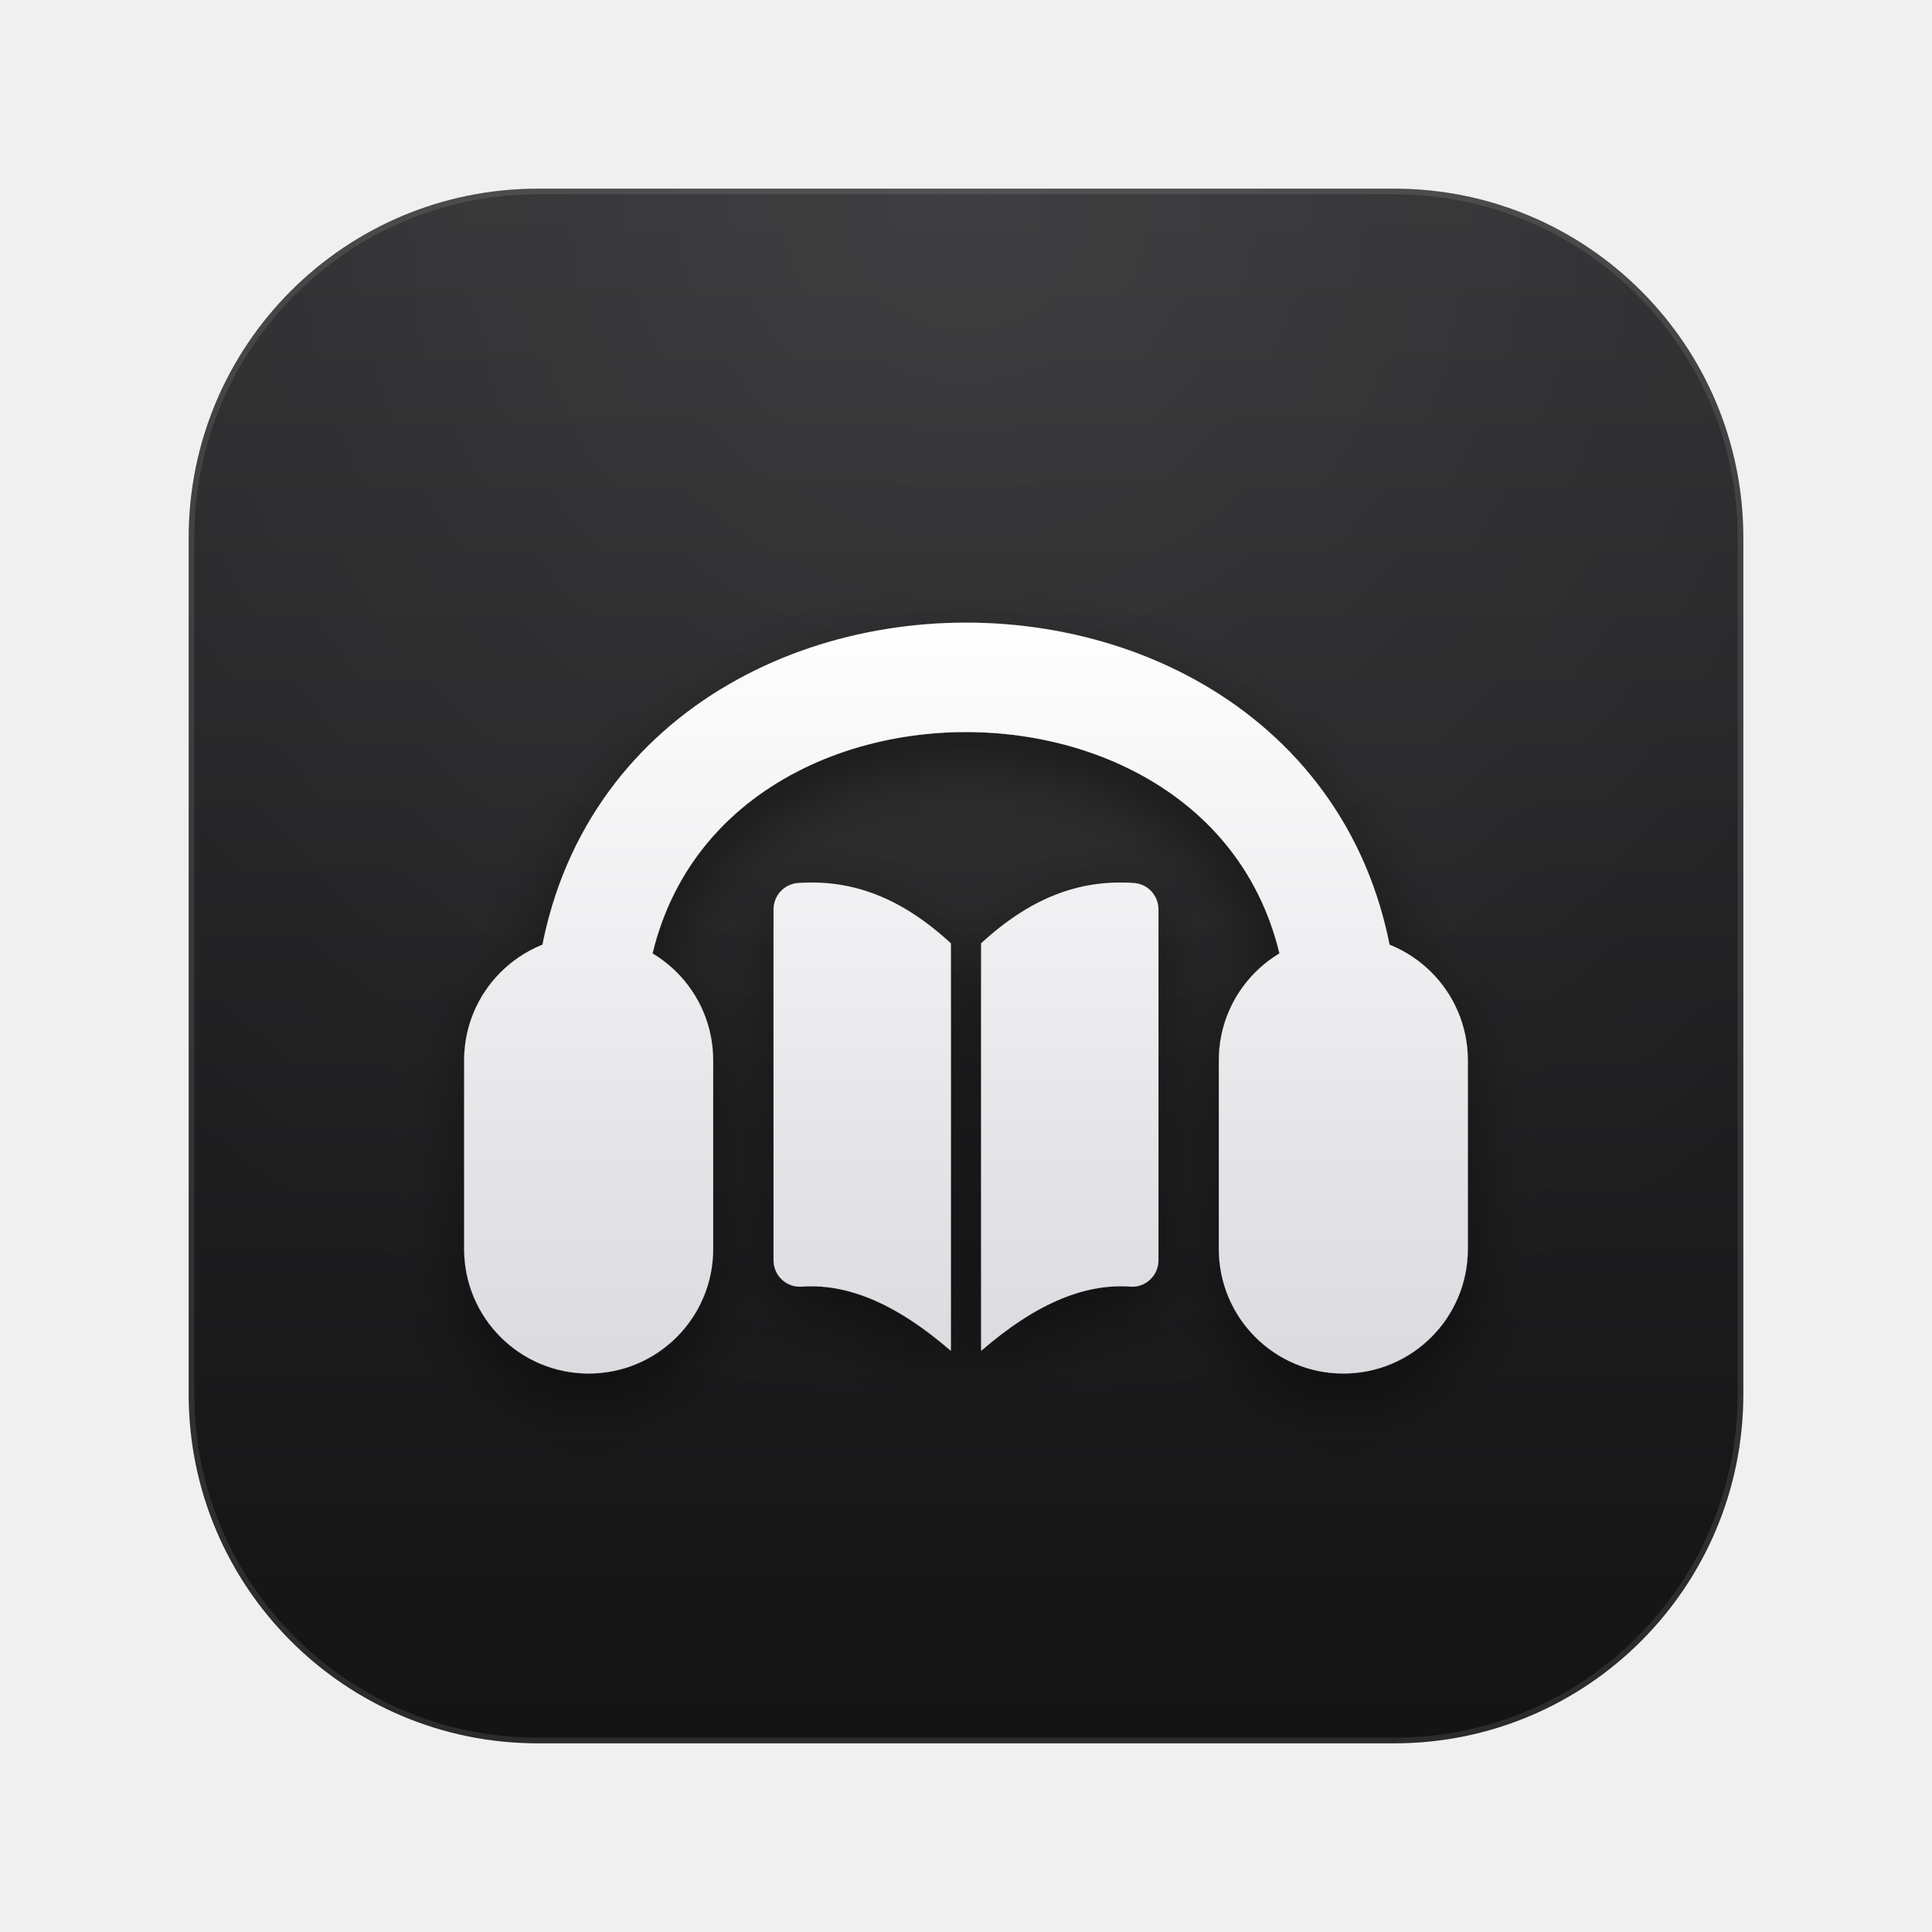
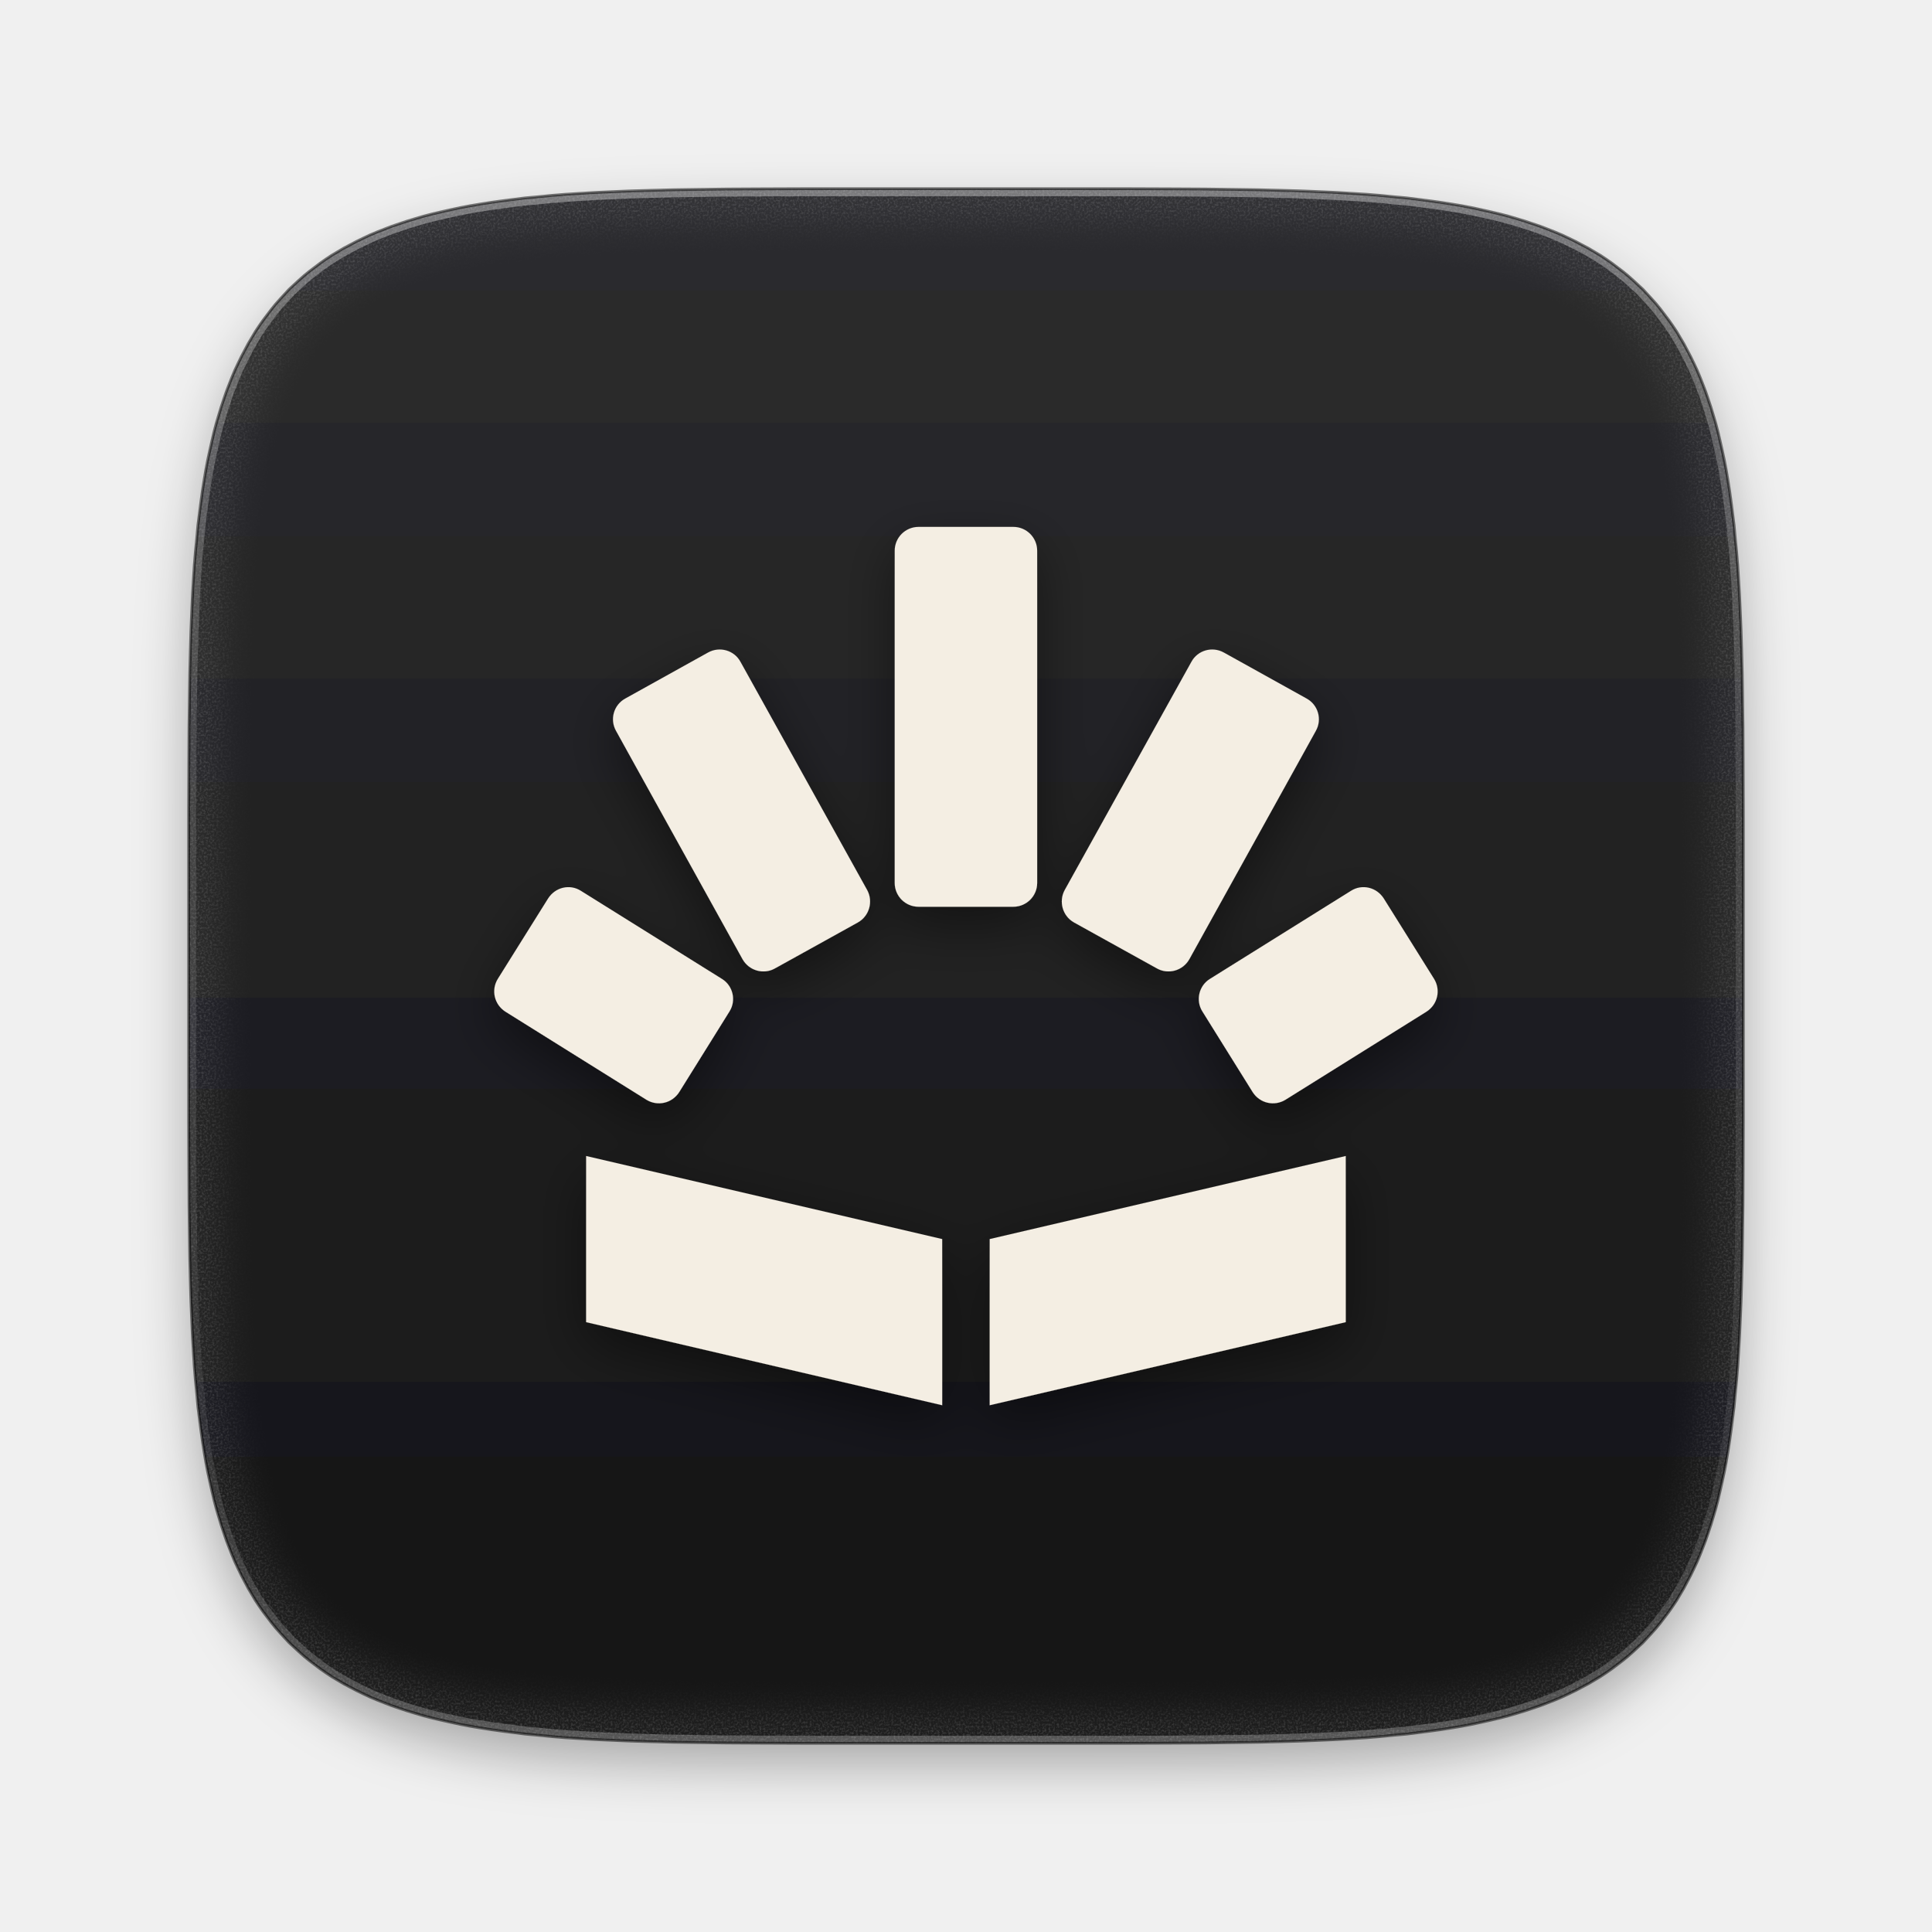
<svg xmlns="http://www.w3.org/2000/svg" viewBox="0 0 1024 1024" width="1024" height="1024">
  <defs>
+     <clipPath id="clip">
+       <path d="M924.0 512.0 L924.0 593.6 L923.9 619.7 L923.8 638.6 L923.6 654.0 L923.4 667.2 L923.1 679.0 L922.8 689.5 L922.4 699.2 L922.0 708.2 L921.5 716.5 L921.0 724.4 L920.4 731.8 L919.7 738.8 L919.1 745.5 L918.3 751.9 L917.5 758.1 L916.7 763.9 L915.8 769.6 L914.9 775.0 L913.9 780.2 L912.8 785.3 L911.7 790.2 L910.6 794.9 L909.4 799.5 L908.1 803.9 L906.8 808.2 L905.4 812.4 L904.0 816.5 L902.5 820.4 L901.0 824.2 L899.4 828.0 L897.7 831.6 L896.0 835.1 L894.2 838.5 L892.4 841.9 L890.5 845.1 L888.6 848.3 L886.6 851.3 L884.5 854.3 L882.3 857.2 L880.1 860.1 L877.9 862.8 L875.5 865.5 L873.1 868.1 L870.7 870.7 L868.1 873.1 L865.5 875.5 L862.8 877.9 L860.1 880.1 L857.2 882.3 L854.3 884.5 L851.3 886.6 L848.3 888.6 L845.1 890.5 L841.9 892.4 L838.5 894.2 L835.1 896.0 L831.6 897.7 L828.0 899.4 L824.2 901.0 L820.4 902.5 L816.5 904.0 L812.4 905.4 L808.2 906.8 L803.9 908.1 L799.5 909.4 L794.9 910.6 L790.2 911.7 L785.3 912.8 L780.2 913.9 L775.0 914.9 L769.6 915.8 L763.9 916.7 L758.1 917.5 L751.9 918.3 L745.5 919.1 L738.8 919.7 L731.8 920.4 L724.4 921.0 L716.5 921.5 L708.2 922.0 L699.2 922.4 L689.5 922.8 L679.0 923.1 L667.2 923.4 L654.0 923.6 L638.6 923.8 L619.7 923.9 L593.6 924.0 L512.0 924.0 L430.4 924.0 L404.3 923.9 L385.4 923.8 L370.0 923.6 L356.8 923.4 L345.0 923.1 L334.5 922.8 L324.8 922.4 L315.8 922.0 L307.5 921.5 L299.6 921.0 L292.2 920.4 L285.2 919.7 L278.5 919.1 L272.1 918.3 L265.9 917.5 L260.1 916.7 L254.4 915.8 L249.0 914.9 L243.8 913.9 L238.7 912.8 L233.8 911.7 L229.1 910.6 L224.5 909.4 L220.1 908.1 L215.8 906.8 L211.6 905.4 L207.5 904.0 L203.6 902.5 L199.8 901.0 L196.0 899.4 L192.4 897.7 L188.9 896.0 L185.5 894.2 L182.1 892.4 L178.9 890.5 L175.7 888.6 L172.7 886.6 L169.7 884.5 L166.8 882.3 L163.9 880.1 L161.2 877.9 L158.5 875.5 L155.9 873.1 L153.3 870.7 L150.9 868.1 L148.5 865.5 L146.1 862.8 L143.9 860.1 L141.7 857.2 L139.5 854.3 L137.4 851.3 L135.4 848.3 L133.5 845.1 L131.6 841.9 L129.8 838.5 L128.0 835.1 L126.3 831.6 L124.6 828.0 L123.0 824.2 L121.5 820.4 L120.0 816.5 L118.6 812.4 L117.2 808.2 L115.9 803.9 L114.6 799.5 L113.4 794.9 L112.3 790.2 L111.2 785.3 L110.1 780.2 L109.1 775.0 L108.2 769.6 L107.3 763.9 L106.5 758.1 L105.7 751.9 L104.9 745.5 L104.3 738.8 L103.6 731.8 L103.0 724.4 L102.5 716.5 L102.0 708.2 L101.6 699.2 L101.2 689.5 L100.9 679.0 L100.6 667.2 L100.4 654.0 L100.2 638.6 L100.1 619.7 L100.0 593.6 L100.0 512.0 L100.0 430.4 L100.1 404.3 L100.2 385.4 L100.4 370.0 L100.6 356.8 L100.9 345.0 L101.2 334.5 L101.6 324.8 L102.0 315.8 L102.5 307.5 L103.0 299.6 L103.6 292.2 L104.3 285.2 L104.9 278.5 L105.7 272.1 L106.5 265.9 L107.3 260.1 L108.2 254.4 L109.1 249.0 L110.1 243.8 L111.2 238.7 L112.3 233.8 L113.4 229.1 L114.6 224.5 L115.9 220.1 L117.2 215.8 L118.6 211.6 L120.0 207.5 L121.5 203.6 L123.0 199.8 L124.6 196.0 L126.3 192.4 L128.0 188.9 L129.8 185.5 L131.6 182.1 L133.5 178.9 L135.4 175.7 L137.4 172.7 L139.5 169.7 L141.7 166.8 L143.9 163.9 L146.1 161.2 L148.5 158.5 L150.9 155.9 L153.3 153.3 L155.9 150.9 L158.5 148.5 L161.2 146.1 L163.9 143.9 L166.8 141.7 L169.7 139.5 L172.7 137.4 L175.7 135.4 L178.9 133.5 L182.1 131.6 L185.5 129.8 L188.9 128.0 L192.4 126.3 L196.0 124.6 L199.8 123.0 L203.6 121.5 L207.5 120.0 L211.6 118.6 L215.8 117.2 L220.1 115.9 L224.5 114.6 L229.1 113.4 L233.8 112.3 L238.7 111.2 L243.8 110.1 L249.0 109.1 L254.4 108.2 L260.1 107.3 L265.9 106.5 L272.1 105.7 L278.5 104.9 L285.2 104.3 L292.2 103.6 L299.6 103.0 L307.5 102.5 L315.8 102.0 L324.8 101.6 L334.5 101.2 L345.0 100.9 L356.8 100.6 L370.0 100.4 L385.4 100.2 L404.3 100.1 L430.4 100.0 L512.0 100.0 L593.6 100.0 L619.7 100.1 L638.6 100.2 L654.0 100.4 L667.2 100.6 L679.0 100.9 L689.5 101.2 L699.2 101.6 L708.2 102.0 L716.5 102.5 L724.4 103.0 L731.8 103.6 L738.8 104.3 L745.5 104.9 L751.9 105.7 L758.1 106.5 L763.9 107.3 L769.6 108.2 L775.0 109.1 L780.2 110.1 L785.3 111.2 L790.2 112.3 L794.9 113.4 L799.5 114.6 L803.9 115.9 L808.2 117.2 L812.4 118.6 L816.5 120.0 L820.4 121.5 L824.2 123.0 L828.0 124.6 L831.6 126.3 L835.1 128.0 L838.5 129.8 L841.9 131.6 L845.1 133.5 L848.3 135.4 L851.3 137.4 L854.3 139.5 L857.2 141.7 L860.1 143.9 L862.8 146.1 L865.5 148.5 L868.1 150.9 L870.7 153.3 L873.1 155.9 L875.5 158.5 L877.9 161.2 L880.1 163.9 L882.3 166.8 L884.5 169.7 L886.6 172.7 L888.6 175.7 L890.5 178.9 L892.4 182.1 L894.2 185.5 L896.0 188.9 L897.7 192.4 L899.4 196.0 L901.0 199.8 L902.5 203.6 L904.0 207.5 L905.4 211.6 L906.8 215.8 L908.1 220.1 L909.4 224.5 L910.6 229.1 L911.7 233.8 L912.8 238.7 L913.9 243.8 L914.9 249.0 L915.8 254.4 L916.7 260.1 L917.5 265.9 L918.3 272.1 L919.1 278.5 L919.7 285.2 L920.4 292.2 L921.0 299.6 L921.5 307.5 L922.0 315.8 L922.4 324.8 L922.8 334.5 L923.1 345.0 L923.4 356.8 L923.6 370.0 L923.8 385.4 L923.9 404.3 L924.0 430.4Z" />
+     </clipPath>
    <linearGradient id="bg" x1="0" y1="0" x2="0" y2="1">
      <stop offset="0" stop-color="#2C2C2E" />
      <stop offset="1" stop-color="#141415" />
    </linearGradient>
-     <radialGradient id="glow" cx=".5" cy="0" r=".8">
-       <stop offset="0" stop-color="#fff" stop-opacity=".09" />
+     <radialGradient id="sheen" cx=".5" cy="-.05" r=".75">
+       <stop offset="0" stop-color="#fff" stop-opacity="0.22" />
+       <stop offset=".6" stop-color="#fff" stop-opacity="0.055" />
      <stop offset="1" stop-color="#fff" stop-opacity="0" />
    </radialGradient>
-   </defs>
-   <rect x="100" y="100" width="824" height="824" rx="185" fill="url(#bg)" />
-   <rect x="100" y="100" width="824" height="824" rx="185" fill="url(#glow)" />
-   <rect x="101.5" y="101.5" width="821" height="821" rx="183.5" fill="none" stroke="rgba(255,255,255,.10)" stroke-width="3" />
-   <defs>
-     <linearGradient id="ink" gradientUnits="userSpaceOnUse" x1="0" y1="320" x2="0" y2="730">
+     <linearGradient id="rim" x1="0" y1="0" x2="0" y2="1">
+       <stop offset="0" stop-color="#fff" stop-opacity="0.35" />
+       <stop offset=".35" stop-color="#fff" stop-opacity="0.12" />
+       <stop offset=".8" stop-color="#fff" stop-opacity="0.072" />
+       <stop offset="1" stop-color="#fff" stop-opacity="0.24" />
+     </linearGradient>
+     <linearGradient id="glyph" gradientUnits="userSpaceOnUse" x1="0" y1="279" x2="0" y2="745">
      <stop offset="0" stop-color="#FFFFFF" />
-       <stop offset="1" stop-color="#DADADF" />
+       <stop offset="1" stop-color="#F4EEE3" />
    </linearGradient>
-     <filter id="sh" x="-20%" y="-20%" width="140%" height="140%">
-       <feDropShadow dx="0" dy="14" stdDeviation="18" flood-color="#000" flood-opacity=".45" />
+     <filter id="soft" filterUnits="userSpaceOnUse" x="0" y="0" width="1024" height="1024">
+       <feGaussianBlur stdDeviation="8" />
+     </filter>
+     <mask id="edge" maskUnits="userSpaceOnUse" x="0" y="0" width="1024" height="1024">
+       <path d="M924.0 512.0 L924.0 593.6 L923.9 619.7 L923.8 638.6 L923.6 654.0 L923.4 667.2 L923.1 679.0 L922.8 689.5 L922.4 699.2 L922.0 708.2 L921.5 716.5 L921.0 724.4 L920.4 731.8 L919.7 738.8 L919.1 745.5 L918.3 751.9 L917.5 758.1 L916.7 763.9 L915.8 769.6 L914.9 775.0 L913.9 780.2 L912.8 785.3 L911.7 790.2 L910.6 794.9 L909.4 799.5 L908.1 803.9 L906.8 808.2 L905.4 812.4 L904.0 816.5 L902.5 820.4 L901.0 824.2 L899.4 828.0 L897.7 831.6 L896.0 835.1 L894.2 838.5 L892.4 841.9 L890.5 845.1 L888.6 848.3 L886.6 851.3 L884.5 854.3 L882.3 857.2 L880.1 860.1 L877.9 862.8 L875.5 865.5 L873.1 868.1 L870.7 870.7 L868.1 873.1 L865.5 875.5 L862.8 877.9 L860.1 880.1 L857.2 882.3 L854.3 884.5 L851.3 886.6 L848.3 888.6 L845.1 890.5 L841.9 892.4 L838.5 894.2 L835.1 896.0 L831.6 897.7 L828.0 899.4 L824.2 901.0 L820.4 902.5 L816.5 904.0 L812.4 905.4 L808.2 906.8 L803.9 908.1 L799.5 909.4 L794.9 910.6 L790.2 911.7 L785.3 912.8 L780.2 913.9 L775.0 914.9 L769.6 915.8 L763.9 916.7 L758.1 917.5 L751.9 918.3 L745.5 919.1 L738.8 919.7 L731.8 920.4 L724.4 921.0 L716.5 921.5 L708.2 922.0 L699.2 922.4 L689.5 922.8 L679.0 923.1 L667.2 923.4 L654.0 923.6 L638.6 923.8 L619.7 923.9 L593.6 924.0 L512.0 924.0 L430.4 924.0 L404.3 923.9 L385.4 923.8 L370.0 923.6 L356.8 923.4 L345.0 923.1 L334.5 922.8 L324.8 922.4 L315.8 922.0 L307.5 921.5 L299.6 921.0 L292.2 920.4 L285.2 919.7 L278.5 919.1 L272.1 918.3 L265.9 917.5 L260.1 916.7 L254.4 915.8 L249.0 914.9 L243.8 913.9 L238.7 912.8 L233.8 911.7 L229.1 910.6 L224.5 909.4 L220.1 908.1 L215.8 906.8 L211.6 905.4 L207.5 904.0 L203.6 902.5 L199.8 901.0 L196.0 899.4 L192.4 897.7 L188.9 896.0 L185.5 894.2 L182.1 892.4 L178.9 890.5 L175.7 888.6 L172.7 886.6 L169.7 884.5 L166.8 882.3 L163.9 880.1 L161.2 877.9 L158.5 875.5 L155.9 873.1 L153.3 870.7 L150.9 868.1 L148.5 865.5 L146.1 862.8 L143.9 860.1 L141.7 857.2 L139.5 854.3 L137.4 851.3 L135.4 848.3 L133.5 845.1 L131.6 841.9 L129.8 838.5 L128.0 835.1 L126.3 831.6 L124.6 828.0 L123.0 824.2 L121.5 820.4 L120.0 816.5 L118.6 812.4 L117.2 808.2 L115.9 803.9 L114.6 799.5 L113.4 794.9 L112.3 790.2 L111.2 785.3 L110.1 780.2 L109.1 775.0 L108.2 769.6 L107.3 763.9 L106.5 758.1 L105.7 751.9 L104.9 745.5 L104.3 738.8 L103.6 731.8 L103.0 724.4 L102.5 716.5 L102.0 708.2 L101.6 699.2 L101.2 689.5 L100.9 679.0 L100.6 667.2 L100.4 654.0 L100.2 638.6 L100.1 619.7 L100.0 593.6 L100.0 512.0 L100.0 430.4 L100.1 404.3 L100.2 385.4 L100.4 370.0 L100.6 356.8 L100.9 345.0 L101.2 334.5 L101.6 324.8 L102.0 315.8 L102.5 307.5 L103.0 299.6 L103.6 292.2 L104.3 285.2 L104.9 278.5 L105.7 272.1 L106.5 265.9 L107.3 260.1 L108.2 254.4 L109.1 249.0 L110.1 243.8 L111.2 238.7 L112.3 233.8 L113.4 229.1 L114.6 224.5 L115.9 220.1 L117.2 215.8 L118.6 211.6 L120.0 207.5 L121.5 203.6 L123.0 199.8 L124.6 196.0 L126.3 192.4 L128.0 188.9 L129.8 185.5 L131.6 182.1 L133.5 178.9 L135.4 175.7 L137.4 172.7 L139.5 169.7 L141.7 166.8 L143.9 163.9 L146.1 161.2 L148.5 158.5 L150.9 155.9 L153.3 153.3 L155.9 150.9 L158.5 148.5 L161.2 146.1 L163.9 143.9 L166.8 141.7 L169.7 139.5 L172.7 137.4 L175.7 135.4 L178.9 133.5 L182.1 131.6 L185.5 129.8 L188.9 128.0 L192.4 126.3 L196.0 124.6 L199.8 123.0 L203.6 121.5 L207.5 120.0 L211.6 118.6 L215.8 117.2 L220.1 115.9 L224.5 114.6 L229.1 113.4 L233.8 112.3 L238.7 111.2 L243.8 110.1 L249.0 109.1 L254.4 108.2 L260.1 107.3 L265.9 106.5 L272.1 105.7 L278.5 104.9 L285.2 104.3 L292.2 103.6 L299.6 103.0 L307.5 102.5 L315.8 102.0 L324.8 101.6 L334.5 101.2 L345.0 100.9 L356.8 100.6 L370.0 100.4 L385.4 100.2 L404.3 100.1 L430.4 100.0 L512.0 100.0 L593.6 100.0 L619.7 100.1 L638.6 100.2 L654.0 100.4 L667.2 100.6 L679.0 100.9 L689.5 101.2 L699.2 101.6 L708.2 102.0 L716.5 102.5 L724.4 103.0 L731.8 103.6 L738.8 104.3 L745.5 104.9 L751.9 105.7 L758.1 106.5 L763.9 107.3 L769.6 108.2 L775.0 109.1 L780.2 110.1 L785.3 111.2 L790.2 112.3 L794.9 113.4 L799.5 114.6 L803.9 115.9 L808.2 117.2 L812.4 118.6 L816.5 120.0 L820.4 121.5 L824.2 123.0 L828.0 124.6 L831.6 126.3 L835.1 128.0 L838.5 129.8 L841.9 131.6 L845.1 133.5 L848.3 135.4 L851.3 137.4 L854.3 139.5 L857.2 141.7 L860.1 143.9 L862.8 146.1 L865.5 148.5 L868.1 150.9 L870.7 153.3 L873.1 155.9 L875.5 158.5 L877.9 161.2 L880.1 163.9 L882.3 166.8 L884.5 169.7 L886.6 172.7 L888.6 175.7 L890.5 178.9 L892.4 182.1 L894.2 185.5 L896.0 188.9 L897.7 192.4 L899.4 196.0 L901.0 199.8 L902.5 203.6 L904.0 207.5 L905.4 211.6 L906.8 215.8 L908.1 220.1 L909.4 224.5 L910.6 229.1 L911.7 233.8 L912.8 238.7 L913.9 243.8 L914.9 249.0 L915.8 254.4 L916.7 260.1 L917.5 265.9 L918.3 272.1 L919.1 278.5 L919.7 285.2 L920.4 292.2 L921.0 299.6 L921.5 307.5 L922.0 315.8 L922.4 324.8 L922.8 334.5 L923.1 345.0 L923.4 356.8 L923.6 370.0 L923.8 385.4 L923.9 404.3 L924.0 430.4Z" fill="none" stroke="#fff" stroke-width="34" filter="url(#soft)" />
+     </mask>
+     <filter id="tile" filterUnits="userSpaceOnUse" x="0" y="0" width="1024" height="1024">
+       <feDropShadow dx="0" dy="12" stdDeviation="14" flood-color="#000" flood-opacity=".3" />
+     </filter>
+     <filter id="grain" filterUnits="userSpaceOnUse" x="0" y="0" width="1024" height="1024">
+       <feTurbulence type="fractalNoise" baseFrequency=".9" numOctaves="2" seed="7" />
+       <feColorMatrix type="matrix" values="0 0 0 0 1  0 0 0 0 1  0 0 0 0 1  0 0 0 0.36 -0.15" />
+     </filter>
+     <filter id="flat" filterUnits="userSpaceOnUse" x="0" y="0" width="1024" height="1024">
+       <feDropShadow dx="0" dy="10" stdDeviation="14" flood-color="#000" flood-opacity="0.44" />
+     </filter>
+     <filter id="emboss" filterUnits="userSpaceOnUse" x="0" y="0" width="1024" height="1024">
+       <feGaussianBlur in="SourceAlpha" stdDeviation="16" result="b1" />
+       <feOffset in="b1" dy="14" result="o1" />
+       <feFlood flood-color="#000" flood-opacity="0.55" />
+       <feComposite in2="o1" operator="in" result="drop" />
+       <feOffset in="SourceAlpha" dy="3" result="o2" />
+       <feComposite in="SourceAlpha" in2="o2" operator="out" result="edge" />
+       <feFlood flood-color="#fff" flood-opacity="0.9" />
+       <feComposite in2="edge" operator="in" result="hl" />
+       <feMerge>
+         <feMergeNode in="drop" />
+         <feMergeNode in="SourceGraphic" />
+         <feMergeNode in="hl" />
+       </feMerge>
    </filter>
  </defs>
-   <g filter="url(#sh)">
-     <path d="M312 548 C312 296 712 296 712 548" fill="none" stroke="url(#ink)" stroke-width="58" stroke-linecap="round" />
-     <rect x="246" y="496" width="132" height="232" rx="66" fill="url(#ink)" />
-     <rect x="646" y="496" width="132" height="232" rx="66" fill="url(#ink)" />
-     <path d="M504 716 C474 690 448 680 424 682 a14 14 0 0 1 -14 -14 L410 482 a14 14 0 0 1 13 -14 C452 466 478 476 504 500 Z" fill="url(#ink)" />
-     <path d="M520 716 C550 690 576 680 600 682 a14 14 0 0 0 14 -14 L614 482 a14 14 0 0 0 -13 -14 C572 466 546 476 520 500 Z" fill="url(#ink)" />
+   <path d="M924.0 512.0 L924.0 593.6 L923.9 619.7 L923.8 638.6 L923.6 654.0 L923.4 667.2 L923.1 679.0 L922.8 689.5 L922.4 699.2 L922.0 708.2 L921.5 716.5 L921.0 724.4 L920.4 731.8 L919.7 738.8 L919.1 745.5 L918.3 751.9 L917.5 758.1 L916.7 763.9 L915.8 769.6 L914.9 775.0 L913.9 780.2 L912.8 785.3 L911.7 790.2 L910.6 794.9 L909.4 799.5 L908.1 803.9 L906.8 808.2 L905.4 812.4 L904.0 816.5 L902.5 820.4 L901.0 824.2 L899.4 828.0 L897.7 831.6 L896.0 835.1 L894.2 838.5 L892.4 841.9 L890.5 845.1 L888.6 848.3 L886.6 851.3 L884.5 854.3 L882.3 857.2 L880.1 860.1 L877.9 862.8 L875.5 865.5 L873.1 868.1 L870.7 870.7 L868.1 873.1 L865.5 875.5 L862.8 877.9 L860.1 880.1 L857.2 882.3 L854.3 884.5 L851.3 886.6 L848.3 888.6 L845.1 890.5 L841.9 892.4 L838.5 894.2 L835.1 896.0 L831.6 897.7 L828.0 899.4 L824.2 901.0 L820.4 902.5 L816.5 904.0 L812.4 905.4 L808.2 906.8 L803.9 908.1 L799.5 909.4 L794.9 910.6 L790.2 911.7 L785.3 912.8 L780.2 913.9 L775.0 914.9 L769.6 915.8 L763.9 916.7 L758.1 917.5 L751.9 918.3 L745.5 919.1 L738.8 919.7 L731.8 920.4 L724.4 921.0 L716.5 921.5 L708.2 922.0 L699.2 922.4 L689.5 922.8 L679.0 923.1 L667.2 923.4 L654.0 923.6 L638.6 923.8 L619.7 923.9 L593.6 924.0 L512.0 924.0 L430.4 924.0 L404.3 923.9 L385.4 923.8 L370.0 923.6 L356.8 923.4 L345.0 923.1 L334.5 922.8 L324.8 922.4 L315.8 922.0 L307.5 921.5 L299.6 921.0 L292.2 920.4 L285.2 919.7 L278.5 919.1 L272.1 918.3 L265.9 917.5 L260.1 916.7 L254.4 915.8 L249.0 914.9 L243.8 913.9 L238.7 912.8 L233.8 911.7 L229.1 910.6 L224.5 909.4 L220.1 908.1 L215.8 906.8 L211.6 905.4 L207.5 904.0 L203.6 902.5 L199.8 901.0 L196.0 899.4 L192.4 897.7 L188.9 896.0 L185.5 894.2 L182.1 892.4 L178.9 890.5 L175.7 888.6 L172.7 886.6 L169.7 884.5 L166.8 882.3 L163.9 880.1 L161.2 877.9 L158.5 875.5 L155.9 873.1 L153.3 870.7 L150.9 868.1 L148.5 865.5 L146.1 862.8 L143.9 860.1 L141.7 857.2 L139.5 854.3 L137.4 851.3 L135.4 848.3 L133.5 845.1 L131.6 841.9 L129.8 838.5 L128.0 835.1 L126.3 831.6 L124.6 828.0 L123.0 824.2 L121.5 820.4 L120.0 816.5 L118.6 812.4 L117.2 808.2 L115.9 803.9 L114.6 799.5 L113.4 794.9 L112.3 790.2 L111.2 785.3 L110.1 780.2 L109.1 775.0 L108.2 769.6 L107.3 763.9 L106.5 758.1 L105.7 751.9 L104.9 745.5 L104.3 738.8 L103.6 731.8 L103.0 724.4 L102.5 716.5 L102.0 708.2 L101.6 699.2 L101.2 689.5 L100.9 679.0 L100.6 667.2 L100.4 654.0 L100.2 638.6 L100.1 619.7 L100.0 593.6 L100.0 512.0 L100.0 430.4 L100.1 404.3 L100.2 385.4 L100.4 370.0 L100.6 356.8 L100.9 345.0 L101.2 334.5 L101.6 324.8 L102.0 315.8 L102.5 307.5 L103.0 299.6 L103.6 292.2 L104.3 285.2 L104.9 278.5 L105.7 272.1 L106.5 265.9 L107.3 260.1 L108.2 254.4 L109.1 249.0 L110.1 243.8 L111.2 238.7 L112.3 233.8 L113.4 229.1 L114.6 224.5 L115.9 220.1 L117.2 215.8 L118.6 211.6 L120.0 207.5 L121.5 203.6 L123.0 199.8 L124.6 196.0 L126.3 192.4 L128.0 188.9 L129.8 185.5 L131.6 182.1 L133.5 178.9 L135.4 175.7 L137.4 172.7 L139.5 169.7 L141.7 166.8 L143.9 163.9 L146.1 161.2 L148.5 158.5 L150.9 155.9 L153.3 153.3 L155.9 150.9 L158.5 148.5 L161.2 146.1 L163.9 143.9 L166.8 141.7 L169.7 139.5 L172.7 137.4 L175.7 135.4 L178.9 133.5 L182.1 131.6 L185.5 129.8 L188.9 128.0 L192.4 126.3 L196.0 124.6 L199.8 123.0 L203.6 121.5 L207.5 120.0 L211.6 118.6 L215.8 117.2 L220.1 115.9 L224.5 114.6 L229.1 113.4 L233.8 112.3 L238.7 111.2 L243.8 110.1 L249.0 109.1 L254.4 108.2 L260.1 107.3 L265.9 106.5 L272.1 105.7 L278.5 104.9 L285.2 104.3 L292.2 103.6 L299.6 103.0 L307.5 102.5 L315.8 102.0 L324.8 101.6 L334.5 101.2 L345.0 100.9 L356.8 100.6 L370.0 100.4 L385.4 100.2 L404.3 100.1 L430.4 100.0 L512.0 100.0 L593.6 100.0 L619.7 100.1 L638.6 100.2 L654.0 100.4 L667.2 100.6 L679.0 100.9 L689.5 101.2 L699.2 101.6 L708.2 102.0 L716.5 102.5 L724.4 103.0 L731.8 103.6 L738.8 104.3 L745.5 104.9 L751.9 105.7 L758.1 106.5 L763.9 107.3 L769.6 108.2 L775.0 109.1 L780.2 110.1 L785.3 111.2 L790.2 112.3 L794.9 113.4 L799.5 114.6 L803.9 115.9 L808.2 117.2 L812.4 118.6 L816.5 120.0 L820.4 121.5 L824.2 123.0 L828.0 124.6 L831.6 126.3 L835.1 128.0 L838.5 129.8 L841.9 131.6 L845.1 133.5 L848.3 135.4 L851.3 137.4 L854.3 139.5 L857.2 141.7 L860.1 143.9 L862.8 146.1 L865.5 148.5 L868.1 150.9 L870.7 153.3 L873.1 155.9 L875.5 158.5 L877.9 161.2 L880.1 163.9 L882.3 166.8 L884.5 169.7 L886.6 172.7 L888.6 175.7 L890.5 178.9 L892.4 182.1 L894.2 185.5 L896.0 188.9 L897.7 192.4 L899.4 196.0 L901.0 199.8 L902.5 203.6 L904.0 207.5 L905.4 211.6 L906.8 215.8 L908.1 220.1 L909.4 224.5 L910.6 229.1 L911.7 233.8 L912.8 238.7 L913.9 243.8 L914.9 249.0 L915.8 254.4 L916.7 260.1 L917.5 265.9 L918.3 272.1 L919.1 278.5 L919.7 285.2 L920.4 292.2 L921.0 299.6 L921.5 307.5 L922.0 315.8 L922.4 324.8 L922.8 334.5 L923.1 345.0 L923.4 356.8 L923.6 370.0 L923.8 385.4 L923.9 404.3 L924.0 430.4Z" fill="url(#bg)" filter="url(#tile)" />
+   <g clip-path="url(#clip)">
+     <g mask="url(#edge)">
+       <rect width="1024" height="1024" fill="#ffffff" fill-opacity="0.04" />
+       <rect width="1024" height="1024" filter="url(#grain)" />
+     </g>
+   </g>
+   <path d="M924.0 512.0 L924.0 593.6 L923.9 619.7 L923.8 638.6 L923.6 654.0 L923.4 667.2 L923.1 679.0 L922.8 689.5 L922.4 699.2 L922.0 708.2 L921.5 716.5 L921.0 724.4 L920.4 731.8 L919.7 738.8 L919.1 745.5 L918.3 751.9 L917.5 758.1 L916.7 763.9 L915.8 769.6 L914.9 775.0 L913.9 780.2 L912.8 785.3 L911.7 790.2 L910.6 794.9 L909.4 799.5 L908.1 803.9 L906.8 808.2 L905.4 812.4 L904.0 816.5 L902.5 820.4 L901.0 824.2 L899.4 828.0 L897.7 831.6 L896.0 835.1 L894.2 838.5 L892.4 841.9 L890.5 845.1 L888.6 848.3 L886.6 851.3 L884.5 854.3 L882.3 857.2 L880.1 860.1 L877.9 862.8 L875.5 865.5 L873.1 868.1 L870.7 870.7 L868.1 873.1 L865.5 875.5 L862.8 877.9 L860.1 880.1 L857.2 882.3 L854.3 884.5 L851.3 886.6 L848.3 888.6 L845.1 890.5 L841.9 892.4 L838.5 894.2 L835.1 896.0 L831.6 897.7 L828.0 899.4 L824.2 901.0 L820.4 902.5 L816.5 904.0 L812.4 905.4 L808.2 906.8 L803.9 908.1 L799.5 909.4 L794.9 910.6 L790.2 911.7 L785.3 912.8 L780.2 913.9 L775.0 914.9 L769.6 915.8 L763.9 916.7 L758.1 917.5 L751.9 918.3 L745.5 919.1 L738.8 919.7 L731.8 920.4 L724.4 921.0 L716.5 921.5 L708.2 922.0 L699.2 922.4 L689.5 922.8 L679.0 923.1 L667.2 923.4 L654.0 923.6 L638.6 923.8 L619.7 923.9 L593.6 924.0 L512.0 924.0 L430.4 924.0 L404.3 923.9 L385.4 923.8 L370.0 923.6 L356.8 923.4 L345.0 923.1 L334.5 922.8 L324.8 922.4 L315.8 922.0 L307.5 921.5 L299.6 921.0 L292.2 920.4 L285.2 919.7 L278.5 919.1 L272.1 918.3 L265.9 917.5 L260.1 916.7 L254.4 915.8 L249.0 914.9 L243.8 913.9 L238.7 912.8 L233.8 911.7 L229.1 910.6 L224.5 909.4 L220.1 908.1 L215.8 906.8 L211.6 905.4 L207.5 904.0 L203.6 902.5 L199.8 901.0 L196.0 899.4 L192.4 897.7 L188.9 896.0 L185.5 894.2 L182.1 892.4 L178.9 890.5 L175.7 888.6 L172.7 886.6 L169.7 884.5 L166.8 882.3 L163.9 880.1 L161.2 877.9 L158.5 875.5 L155.9 873.1 L153.3 870.7 L150.9 868.1 L148.5 865.5 L146.1 862.8 L143.9 860.1 L141.7 857.2 L139.5 854.3 L137.4 851.3 L135.4 848.3 L133.5 845.1 L131.6 841.9 L129.8 838.5 L128.0 835.1 L126.3 831.6 L124.6 828.0 L123.0 824.2 L121.5 820.4 L120.0 816.5 L118.6 812.4 L117.2 808.2 L115.9 803.9 L114.6 799.5 L113.4 794.9 L112.3 790.2 L111.2 785.3 L110.1 780.2 L109.1 775.0 L108.2 769.6 L107.3 763.9 L106.5 758.1 L105.7 751.9 L104.9 745.5 L104.3 738.8 L103.6 731.8 L103.0 724.4 L102.5 716.5 L102.0 708.2 L101.6 699.2 L101.2 689.5 L100.9 679.0 L100.6 667.2 L100.4 654.0 L100.2 638.6 L100.1 619.7 L100.0 593.6 L100.0 512.0 L100.0 430.4 L100.1 404.3 L100.2 385.4 L100.4 370.0 L100.6 356.8 L100.9 345.0 L101.2 334.5 L101.6 324.8 L102.0 315.8 L102.5 307.5 L103.0 299.6 L103.6 292.2 L104.3 285.2 L104.9 278.5 L105.7 272.1 L106.5 265.9 L107.3 260.1 L108.2 254.4 L109.1 249.0 L110.1 243.8 L111.2 238.7 L112.3 233.8 L113.4 229.1 L114.6 224.5 L115.9 220.1 L117.2 215.8 L118.6 211.6 L120.0 207.5 L121.5 203.6 L123.0 199.8 L124.6 196.0 L126.3 192.4 L128.0 188.9 L129.8 185.5 L131.6 182.1 L133.5 178.9 L135.4 175.7 L137.4 172.7 L139.5 169.7 L141.7 166.8 L143.9 163.9 L146.1 161.2 L148.5 158.5 L150.9 155.9 L153.3 153.3 L155.9 150.9 L158.5 148.5 L161.2 146.1 L163.9 143.9 L166.8 141.7 L169.7 139.5 L172.7 137.4 L175.7 135.4 L178.9 133.5 L182.1 131.6 L185.5 129.8 L188.9 128.0 L192.4 126.3 L196.0 124.6 L199.8 123.0 L203.6 121.5 L207.5 120.0 L211.6 118.6 L215.8 117.2 L220.1 115.9 L224.5 114.6 L229.1 113.4 L233.8 112.3 L238.7 111.2 L243.8 110.1 L249.0 109.1 L254.4 108.2 L260.1 107.3 L265.9 106.5 L272.1 105.7 L278.5 104.9 L285.2 104.3 L292.2 103.6 L299.6 103.0 L307.5 102.5 L315.8 102.0 L324.8 101.6 L334.5 101.2 L345.0 100.9 L356.8 100.6 L370.0 100.4 L385.4 100.2 L404.3 100.1 L430.4 100.0 L512.0 100.0 L593.6 100.0 L619.7 100.1 L638.6 100.2 L654.0 100.4 L667.2 100.6 L679.0 100.9 L689.5 101.2 L699.2 101.6 L708.2 102.0 L716.5 102.5 L724.4 103.0 L731.8 103.6 L738.8 104.3 L745.5 104.9 L751.9 105.7 L758.1 106.5 L763.9 107.3 L769.6 108.2 L775.0 109.1 L780.2 110.1 L785.3 111.2 L790.2 112.3 L794.9 113.4 L799.5 114.6 L803.9 115.9 L808.2 117.2 L812.4 118.6 L816.5 120.0 L820.4 121.5 L824.2 123.0 L828.0 124.6 L831.6 126.3 L835.1 128.0 L838.5 129.8 L841.9 131.6 L845.1 133.5 L848.3 135.4 L851.3 137.4 L854.3 139.5 L857.2 141.7 L860.1 143.9 L862.8 146.1 L865.5 148.5 L868.1 150.9 L870.7 153.3 L873.1 155.9 L875.5 158.5 L877.9 161.2 L880.1 163.9 L882.3 166.8 L884.5 169.7 L886.6 172.7 L888.6 175.7 L890.5 178.9 L892.4 182.1 L894.2 185.5 L896.0 188.9 L897.7 192.4 L899.4 196.0 L901.0 199.8 L902.5 203.6 L904.0 207.5 L905.4 211.6 L906.8 215.8 L908.1 220.1 L909.4 224.5 L910.6 229.1 L911.7 233.8 L912.8 238.7 L913.9 243.8 L914.9 249.0 L915.8 254.4 L916.7 260.1 L917.5 265.9 L918.3 272.1 L919.1 278.5 L919.7 285.2 L920.4 292.2 L921.0 299.6 L921.5 307.5 L922.0 315.8 L922.4 324.8 L922.8 334.5 L923.1 345.0 L923.4 356.8 L923.6 370.0 L923.8 385.4 L923.9 404.3 L924.0 430.4Z" fill="none" stroke="url(#rim)" stroke-width="8" clip-path="url(#clip)" />
+   <path d="M924.0 512.0 L924.0 593.6 L923.9 619.7 L923.8 638.6 L923.6 654.0 L923.4 667.2 L923.1 679.0 L922.8 689.5 L922.4 699.2 L922.0 708.2 L921.5 716.5 L921.0 724.4 L920.4 731.8 L919.7 738.8 L919.1 745.5 L918.3 751.9 L917.5 758.1 L916.7 763.9 L915.8 769.6 L914.9 775.0 L913.9 780.2 L912.8 785.3 L911.7 790.2 L910.6 794.9 L909.4 799.5 L908.1 803.9 L906.8 808.2 L905.4 812.4 L904.0 816.5 L902.5 820.4 L901.0 824.2 L899.4 828.0 L897.7 831.6 L896.0 835.1 L894.2 838.5 L892.4 841.9 L890.5 845.1 L888.6 848.3 L886.6 851.3 L884.5 854.3 L882.3 857.2 L880.1 860.1 L877.9 862.8 L875.5 865.5 L873.1 868.1 L870.7 870.7 L868.1 873.1 L865.5 875.5 L862.8 877.9 L860.1 880.1 L857.2 882.3 L854.3 884.5 L851.3 886.6 L848.3 888.6 L845.1 890.5 L841.9 892.4 L838.5 894.2 L835.1 896.0 L831.6 897.7 L828.0 899.4 L824.2 901.0 L820.4 902.5 L816.5 904.0 L812.4 905.4 L808.2 906.8 L803.9 908.1 L799.5 909.4 L794.9 910.6 L790.2 911.7 L785.3 912.8 L780.2 913.9 L775.0 914.9 L769.6 915.8 L763.9 916.7 L758.1 917.5 L751.9 918.3 L745.5 919.1 L738.8 919.7 L731.8 920.4 L724.4 921.0 L716.5 921.5 L708.2 922.0 L699.2 922.4 L689.5 922.8 L679.0 923.1 L667.2 923.4 L654.0 923.6 L638.6 923.8 L619.7 923.9 L593.6 924.0 L512.0 924.0 L430.4 924.0 L404.3 923.9 L385.4 923.8 L370.0 923.6 L356.8 923.4 L345.0 923.1 L334.5 922.8 L324.8 922.4 L315.8 922.0 L307.5 921.5 L299.6 921.0 L292.2 920.4 L285.2 919.7 L278.5 919.1 L272.1 918.3 L265.9 917.5 L260.1 916.7 L254.4 915.8 L249.0 914.9 L243.8 913.9 L238.7 912.8 L233.8 911.7 L229.1 910.6 L224.5 909.4 L220.1 908.1 L215.8 906.8 L211.6 905.4 L207.5 904.0 L203.6 902.5 L199.8 901.0 L196.0 899.4 L192.4 897.7 L188.9 896.0 L185.5 894.2 L182.1 892.4 L178.9 890.5 L175.7 888.6 L172.7 886.6 L169.7 884.5 L166.8 882.3 L163.9 880.1 L161.2 877.9 L158.5 875.5 L155.9 873.1 L153.3 870.7 L150.9 868.1 L148.5 865.5 L146.1 862.8 L143.9 860.1 L141.7 857.2 L139.5 854.3 L137.4 851.3 L135.4 848.3 L133.5 845.1 L131.6 841.9 L129.8 838.5 L128.0 835.1 L126.3 831.6 L124.6 828.0 L123.0 824.2 L121.5 820.4 L120.0 816.5 L118.6 812.4 L117.2 808.2 L115.9 803.9 L114.6 799.5 L113.4 794.9 L112.3 790.2 L111.2 785.3 L110.1 780.2 L109.1 775.0 L108.2 769.6 L107.3 763.9 L106.5 758.1 L105.7 751.9 L104.9 745.5 L104.3 738.8 L103.6 731.8 L103.0 724.4 L102.5 716.5 L102.0 708.2 L101.6 699.2 L101.2 689.5 L100.9 679.0 L100.6 667.2 L100.4 654.0 L100.2 638.6 L100.1 619.7 L100.0 593.6 L100.0 512.0 L100.0 430.4 L100.1 404.3 L100.2 385.4 L100.4 370.0 L100.6 356.8 L100.9 345.0 L101.2 334.5 L101.6 324.8 L102.0 315.8 L102.5 307.5 L103.0 299.6 L103.6 292.2 L104.3 285.2 L104.9 278.5 L105.7 272.1 L106.5 265.9 L107.3 260.1 L108.2 254.4 L109.1 249.0 L110.1 243.8 L111.2 238.7 L112.3 233.8 L113.4 229.1 L114.6 224.5 L115.9 220.1 L117.2 215.8 L118.6 211.6 L120.0 207.5 L121.5 203.6 L123.0 199.8 L124.6 196.0 L126.3 192.4 L128.0 188.9 L129.8 185.5 L131.6 182.1 L133.5 178.9 L135.4 175.7 L137.4 172.7 L139.5 169.7 L141.7 166.8 L143.9 163.9 L146.1 161.2 L148.5 158.5 L150.9 155.9 L153.3 153.3 L155.9 150.9 L158.5 148.5 L161.2 146.1 L163.9 143.9 L166.8 141.7 L169.7 139.5 L172.7 137.4 L175.7 135.4 L178.9 133.5 L182.1 131.6 L185.5 129.8 L188.9 128.0 L192.4 126.3 L196.0 124.6 L199.8 123.0 L203.6 121.5 L207.5 120.0 L211.6 118.6 L215.8 117.2 L220.1 115.9 L224.5 114.6 L229.1 113.4 L233.8 112.3 L238.7 111.2 L243.8 110.1 L249.0 109.1 L254.4 108.2 L260.1 107.3 L265.9 106.5 L272.1 105.7 L278.5 104.9 L285.2 104.3 L292.2 103.6 L299.6 103.0 L307.5 102.5 L315.8 102.0 L324.8 101.6 L334.5 101.2 L345.0 100.9 L356.8 100.6 L370.0 100.4 L385.4 100.2 L404.3 100.1 L430.4 100.0 L512.0 100.0 L593.6 100.0 L619.7 100.1 L638.6 100.2 L654.0 100.4 L667.2 100.6 L679.0 100.9 L689.5 101.2 L699.2 101.6 L708.2 102.0 L716.5 102.5 L724.4 103.0 L731.8 103.6 L738.8 104.3 L745.5 104.9 L751.9 105.7 L758.1 106.5 L763.9 107.3 L769.6 108.2 L775.0 109.1 L780.2 110.1 L785.3 111.2 L790.2 112.3 L794.9 113.4 L799.5 114.6 L803.9 115.9 L808.2 117.2 L812.4 118.6 L816.5 120.0 L820.4 121.5 L824.2 123.0 L828.0 124.6 L831.6 126.3 L835.1 128.0 L838.5 129.8 L841.9 131.6 L845.1 133.5 L848.3 135.4 L851.3 137.4 L854.3 139.5 L857.2 141.7 L860.1 143.9 L862.8 146.1 L865.5 148.5 L868.1 150.9 L870.7 153.3 L873.1 155.9 L875.5 158.5 L877.9 161.2 L880.1 163.9 L882.3 166.8 L884.5 169.7 L886.6 172.7 L888.6 175.7 L890.5 178.9 L892.4 182.1 L894.2 185.5 L896.0 188.9 L897.7 192.4 L899.4 196.0 L901.0 199.8 L902.5 203.6 L904.0 207.5 L905.4 211.6 L906.8 215.8 L908.1 220.1 L909.4 224.5 L910.6 229.1 L911.7 233.8 L912.8 238.7 L913.9 243.8 L914.9 249.0 L915.8 254.4 L916.7 260.1 L917.5 265.9 L918.3 272.1 L919.1 278.5 L919.7 285.2 L920.4 292.2 L921.0 299.6 L921.5 307.5 L922.0 315.8 L922.4 324.8 L922.8 334.5 L923.1 345.0 L923.4 356.8 L923.6 370.0 L923.8 385.4 L923.9 404.3 L924.0 430.4Z" fill="none" stroke="#000" stroke-opacity="0.5" stroke-width="1.5" />
+   <g filter="url(#flat)">
+     <g fill="#F4EEE3" transform="translate(210.0 191.2) scale(12.582)">
+       <path d="M23 37V44L8 40.5V33.5ZM25 37 40 33.5V40.5L25 44ZM22 7H26C26.55 7 27 7.45 27 8V22C27 22.55 26.55 23 26 23H22C21.45 23 21 22.55 21 22V8C21 7.45 21.45 7 22 7ZM34.86 12.29 38.35 14.23C38.84 14.5 39.01 15.11 38.74 15.59L33.41 25.21C33.14 25.69 32.53 25.87 32.05 25.6L28.55 23.66C28.07 23.39 27.9 22.78 28.16 22.3L33.5 12.68C33.76 12.2 34.37 12.02 34.86 12.29ZM9.65 14.23 13.14 12.29C13.63 12.02 14.24 12.2 14.5 12.68L19.84 22.3C20.1 22.78 19.93 23.39 19.45 23.66L15.95 25.6C15.47 25.87 14.86 25.69 14.59 25.21L9.26 15.59C8.99 15.11 9.16 14.5 9.65 14.23ZM41.6 22.65 43.72 26.04C44.01 26.51 43.87 27.12 43.4 27.42L37.46 31.13C36.99 31.42 36.38 31.28 36.08 30.81L33.96 27.41C33.67 26.95 33.81 26.33 34.28 26.04L40.22 22.33C40.69 22.03 41.3 22.18 41.6 22.65ZM4.28 26.04 6.4 22.65C6.7 22.18 7.31 22.03 7.78 22.33L13.72 26.04C14.19 26.33 14.33 26.95 14.04 27.41L11.92 30.81C11.62 31.28 11.01 31.42 10.54 31.13L4.6 27.42C4.13 27.12 3.99 26.51 4.28 26.04Z" />
+     </g>
  </g>
</svg>
